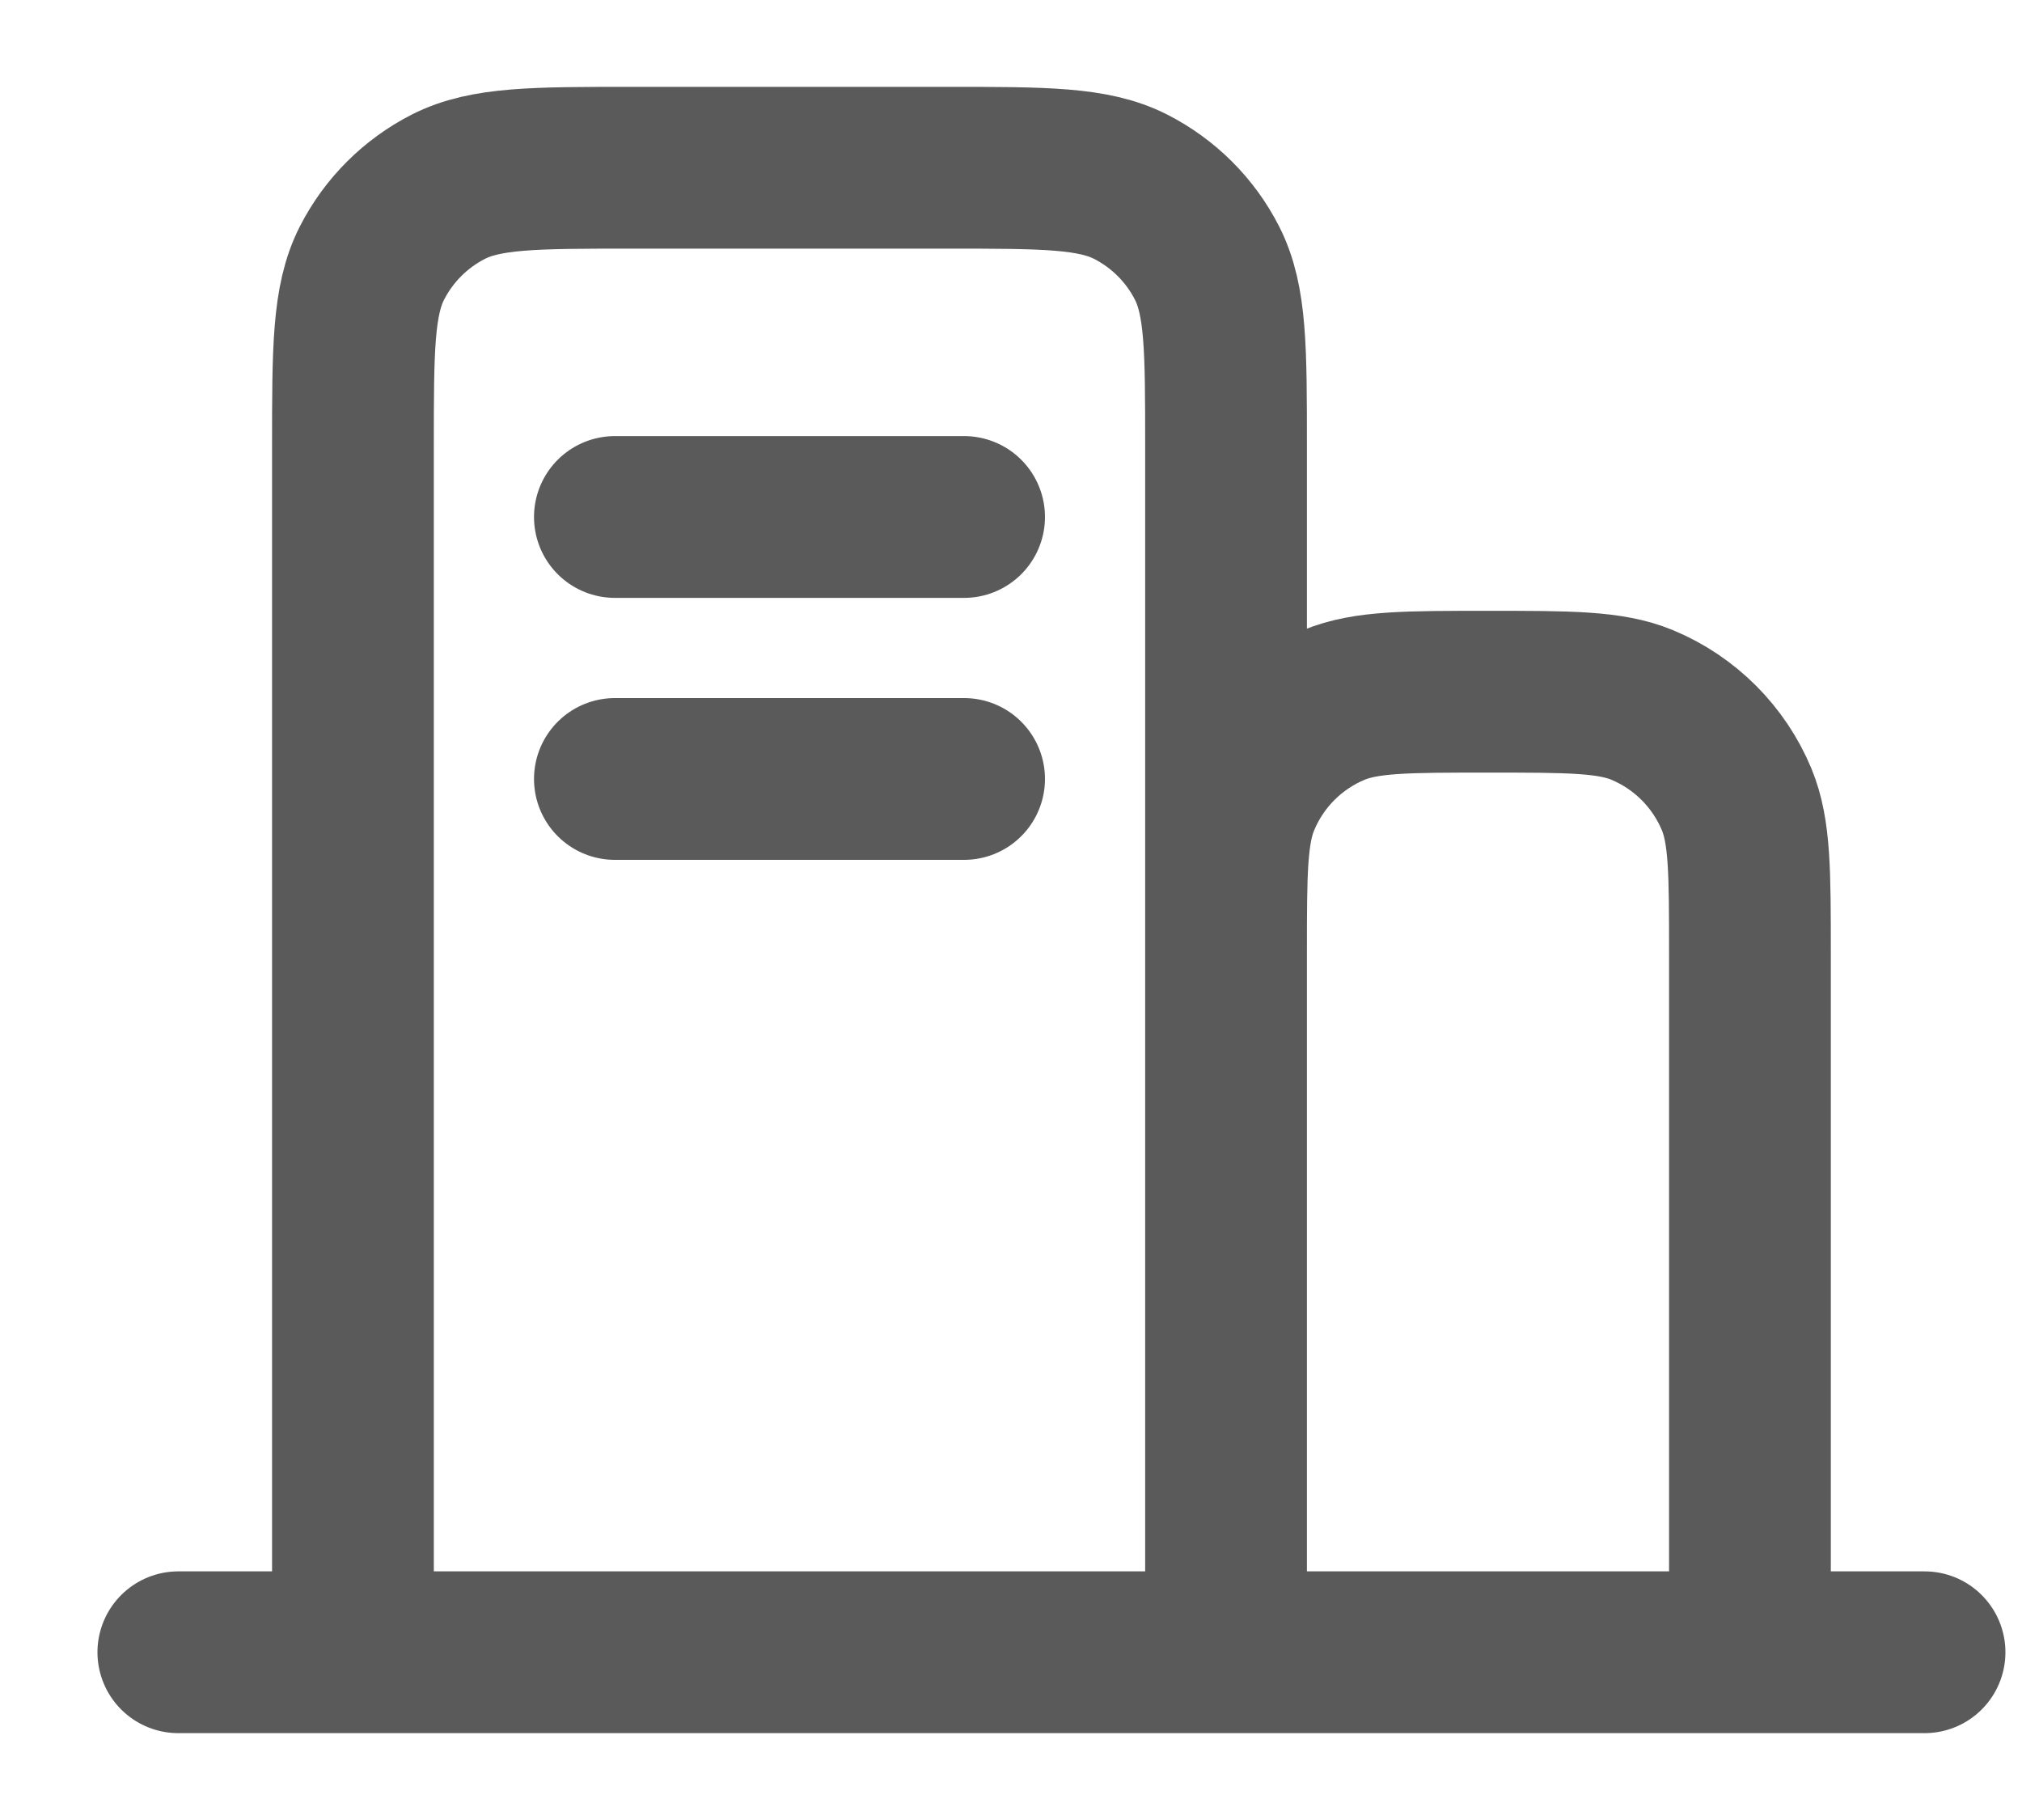
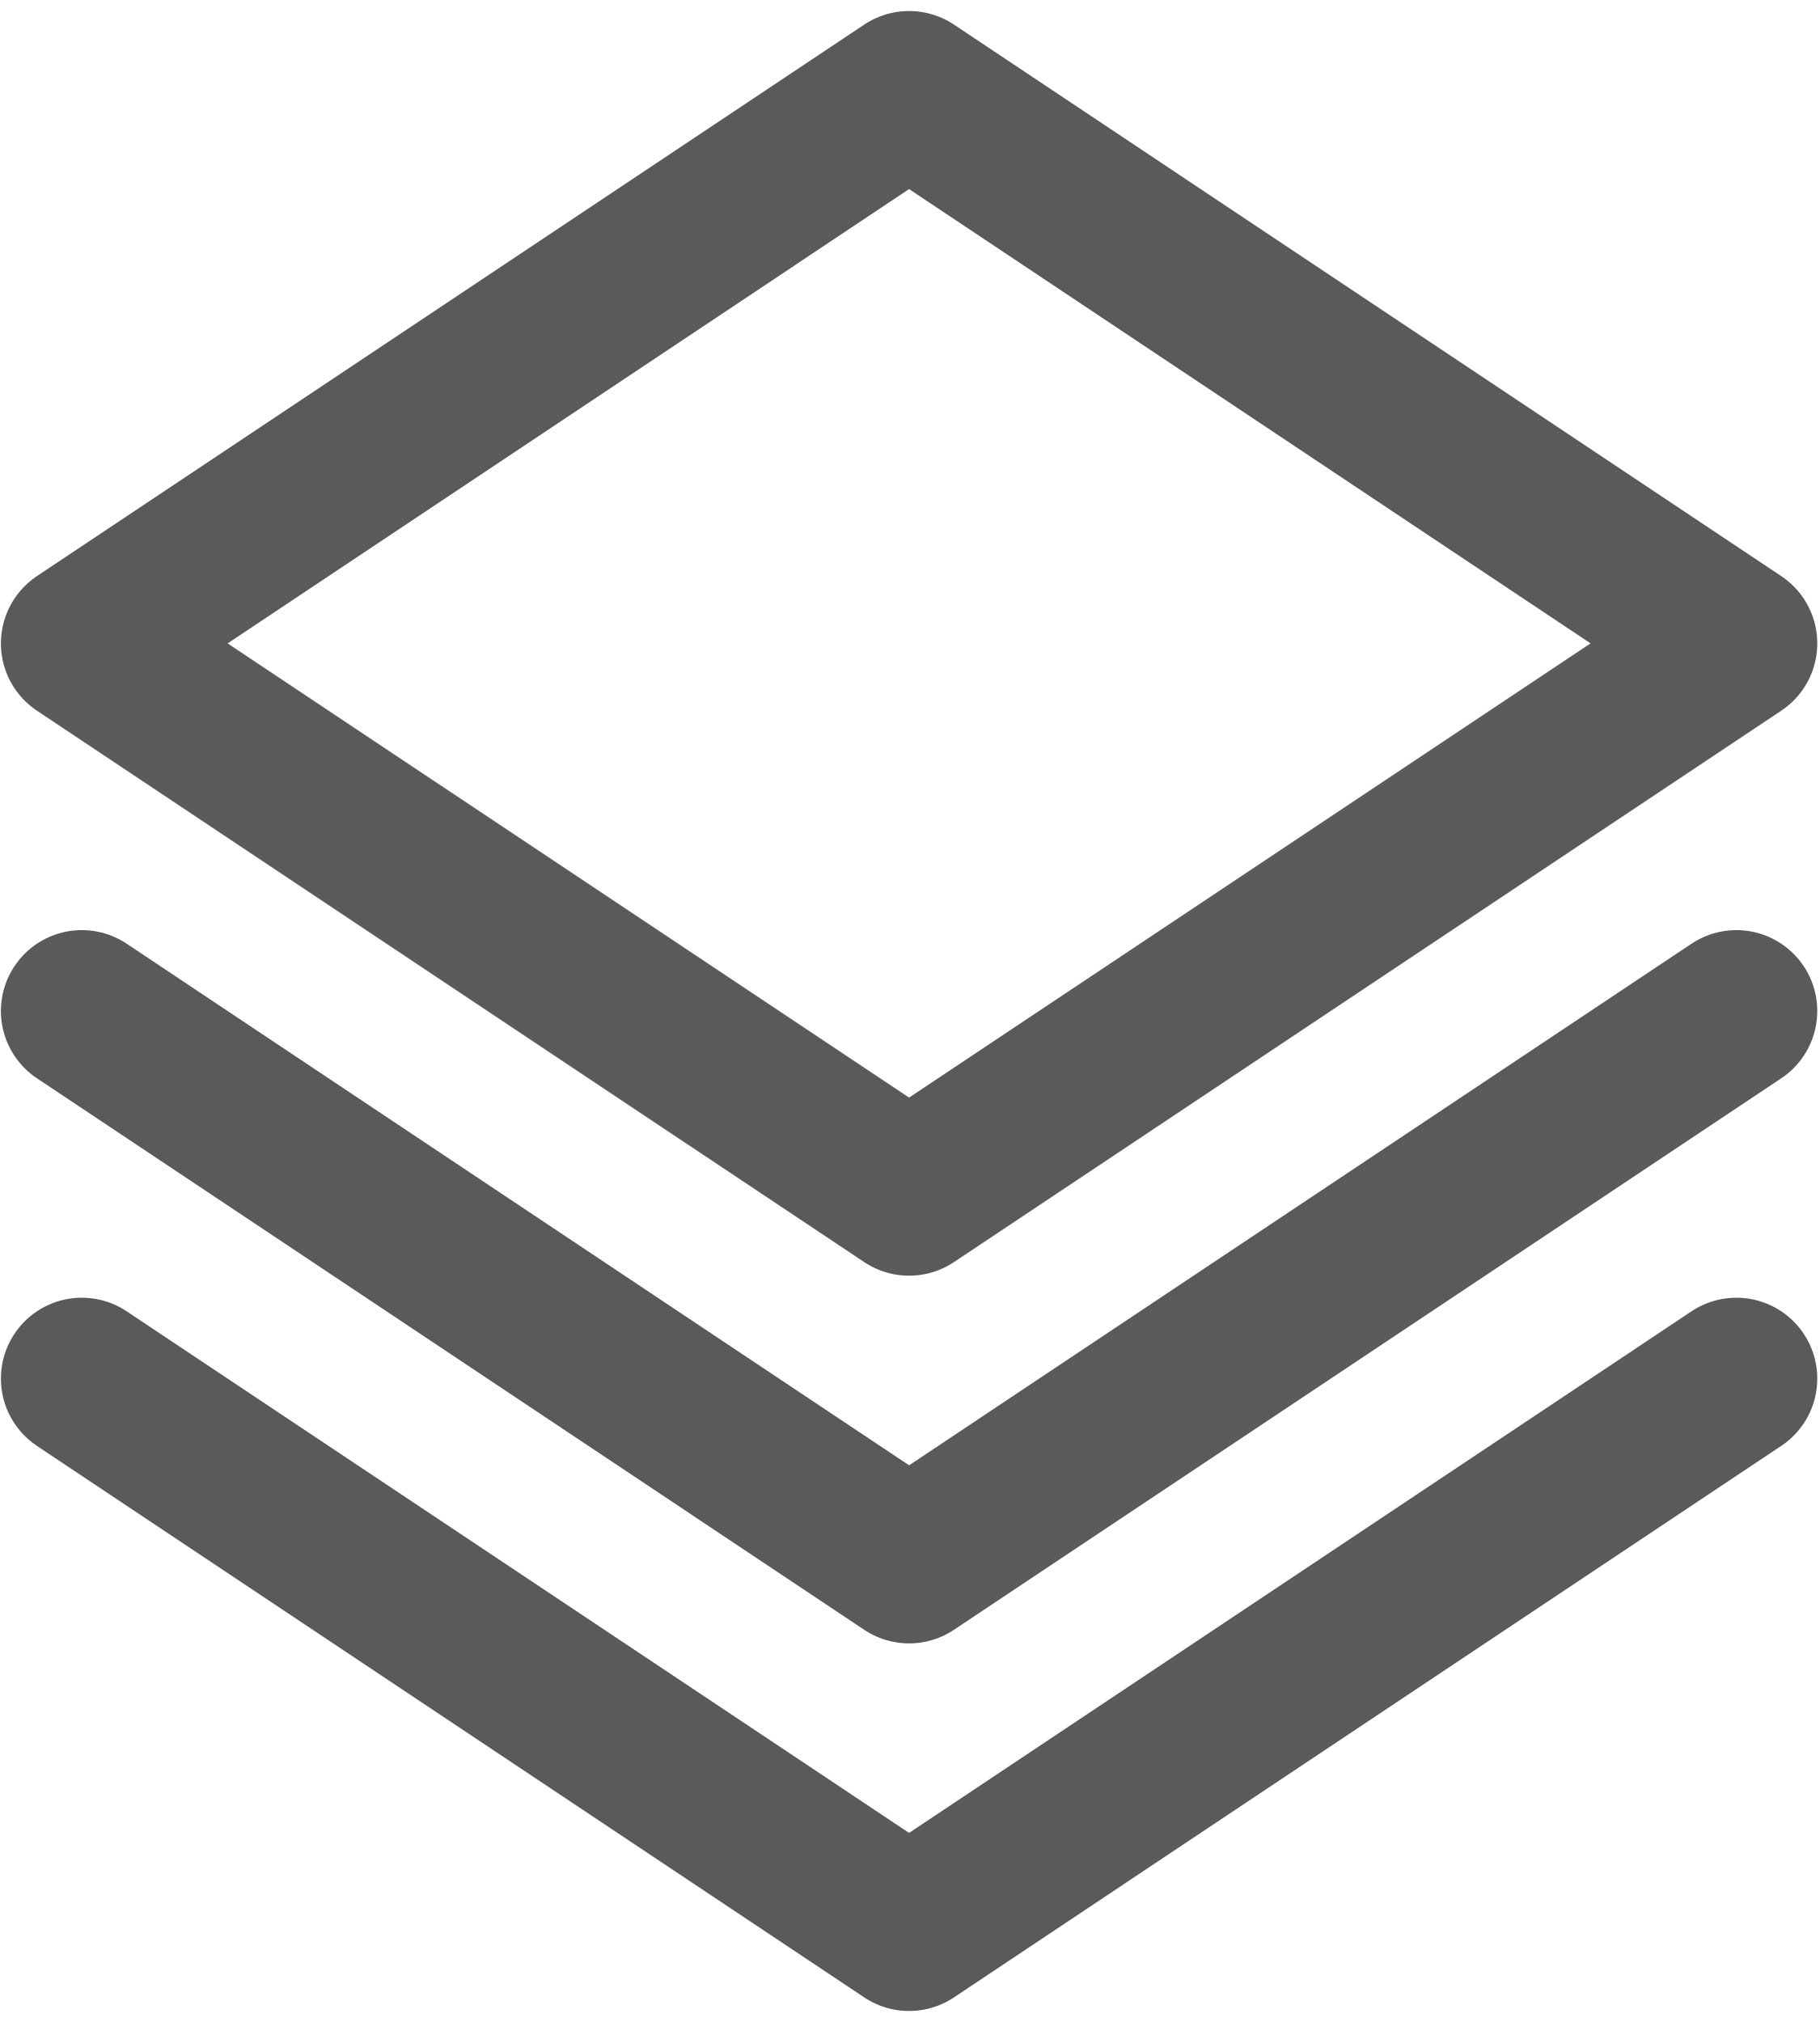
- <svg xmlns="http://www.w3.org/2000/svg" width="20" height="18" viewBox="0 0 20 18" fill="none">
-   <path d="M1.764 16.341H3.491M3.491 16.341H12.127M3.491 16.341V4.423C3.491 3.455 3.491 2.971 3.679 2.602C3.845 2.277 4.109 2.013 4.434 1.847C4.803 1.659 5.287 1.659 6.255 1.659H9.364C10.331 1.659 10.814 1.659 11.184 1.847C11.509 2.013 11.774 2.277 11.939 2.602C12.127 2.971 12.127 3.454 12.127 4.42V9.432M12.127 16.341H17.309M12.127 16.341V9.432M17.309 16.341H19.036M17.309 16.341V9.432C17.309 8.627 17.309 8.225 17.178 7.907C17.002 7.484 16.666 7.148 16.243 6.972C15.926 6.841 15.523 6.841 14.718 6.841C13.913 6.841 13.511 6.841 13.193 6.972C12.77 7.148 12.434 7.484 12.259 7.907C12.127 8.225 12.127 8.627 12.127 9.432M6.082 7.704H9.536M6.082 5.113H9.536" stroke="#5A5A5A" stroke-width="1.6" stroke-linecap="round" stroke-linejoin="round" />
+ <svg xmlns="http://www.w3.org/2000/svg" width="18" height="20" viewBox="0 0 18 20" fill="none">
+   <path d="M17.173 10L8.991 15.455L0.809 10M17.173 13.636L8.991 19.091L0.809 13.636M17.173 6.364L8.991 11.818L0.809 6.364L8.991 0.909L17.173 6.364Z" stroke="#5A5A5A" stroke-width="1.6" stroke-linecap="round" stroke-linejoin="round" />
</svg>
